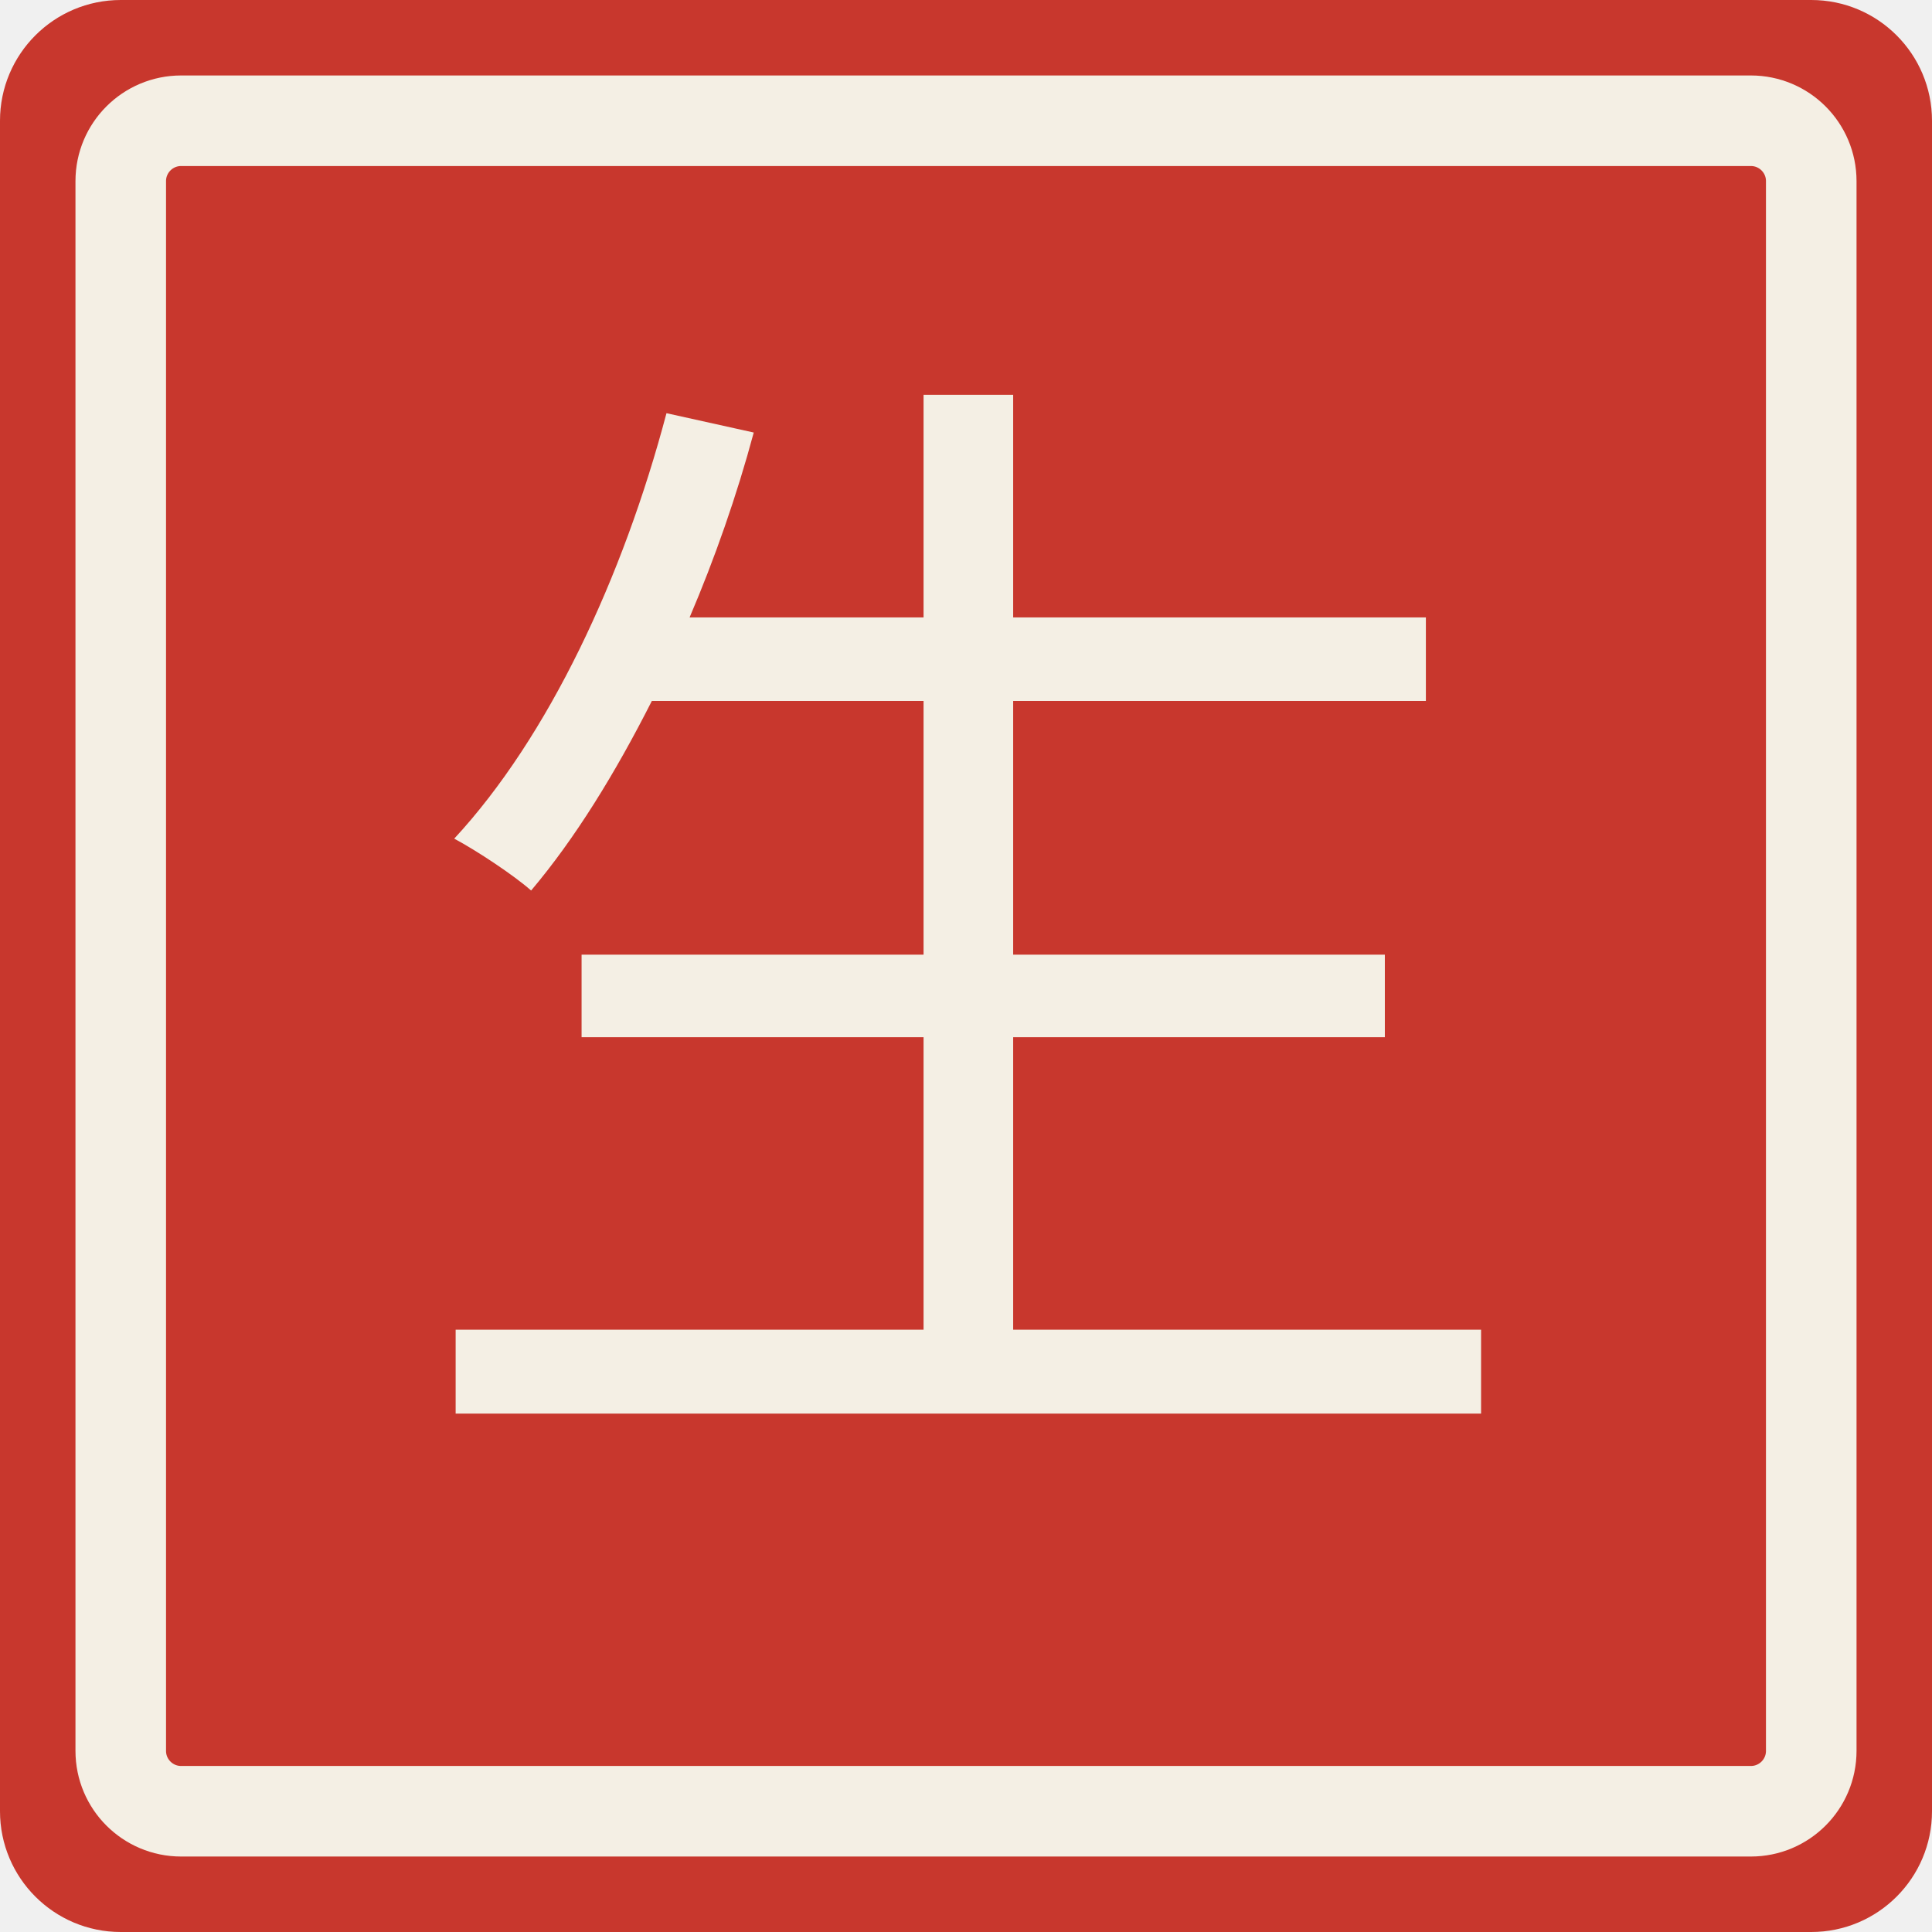
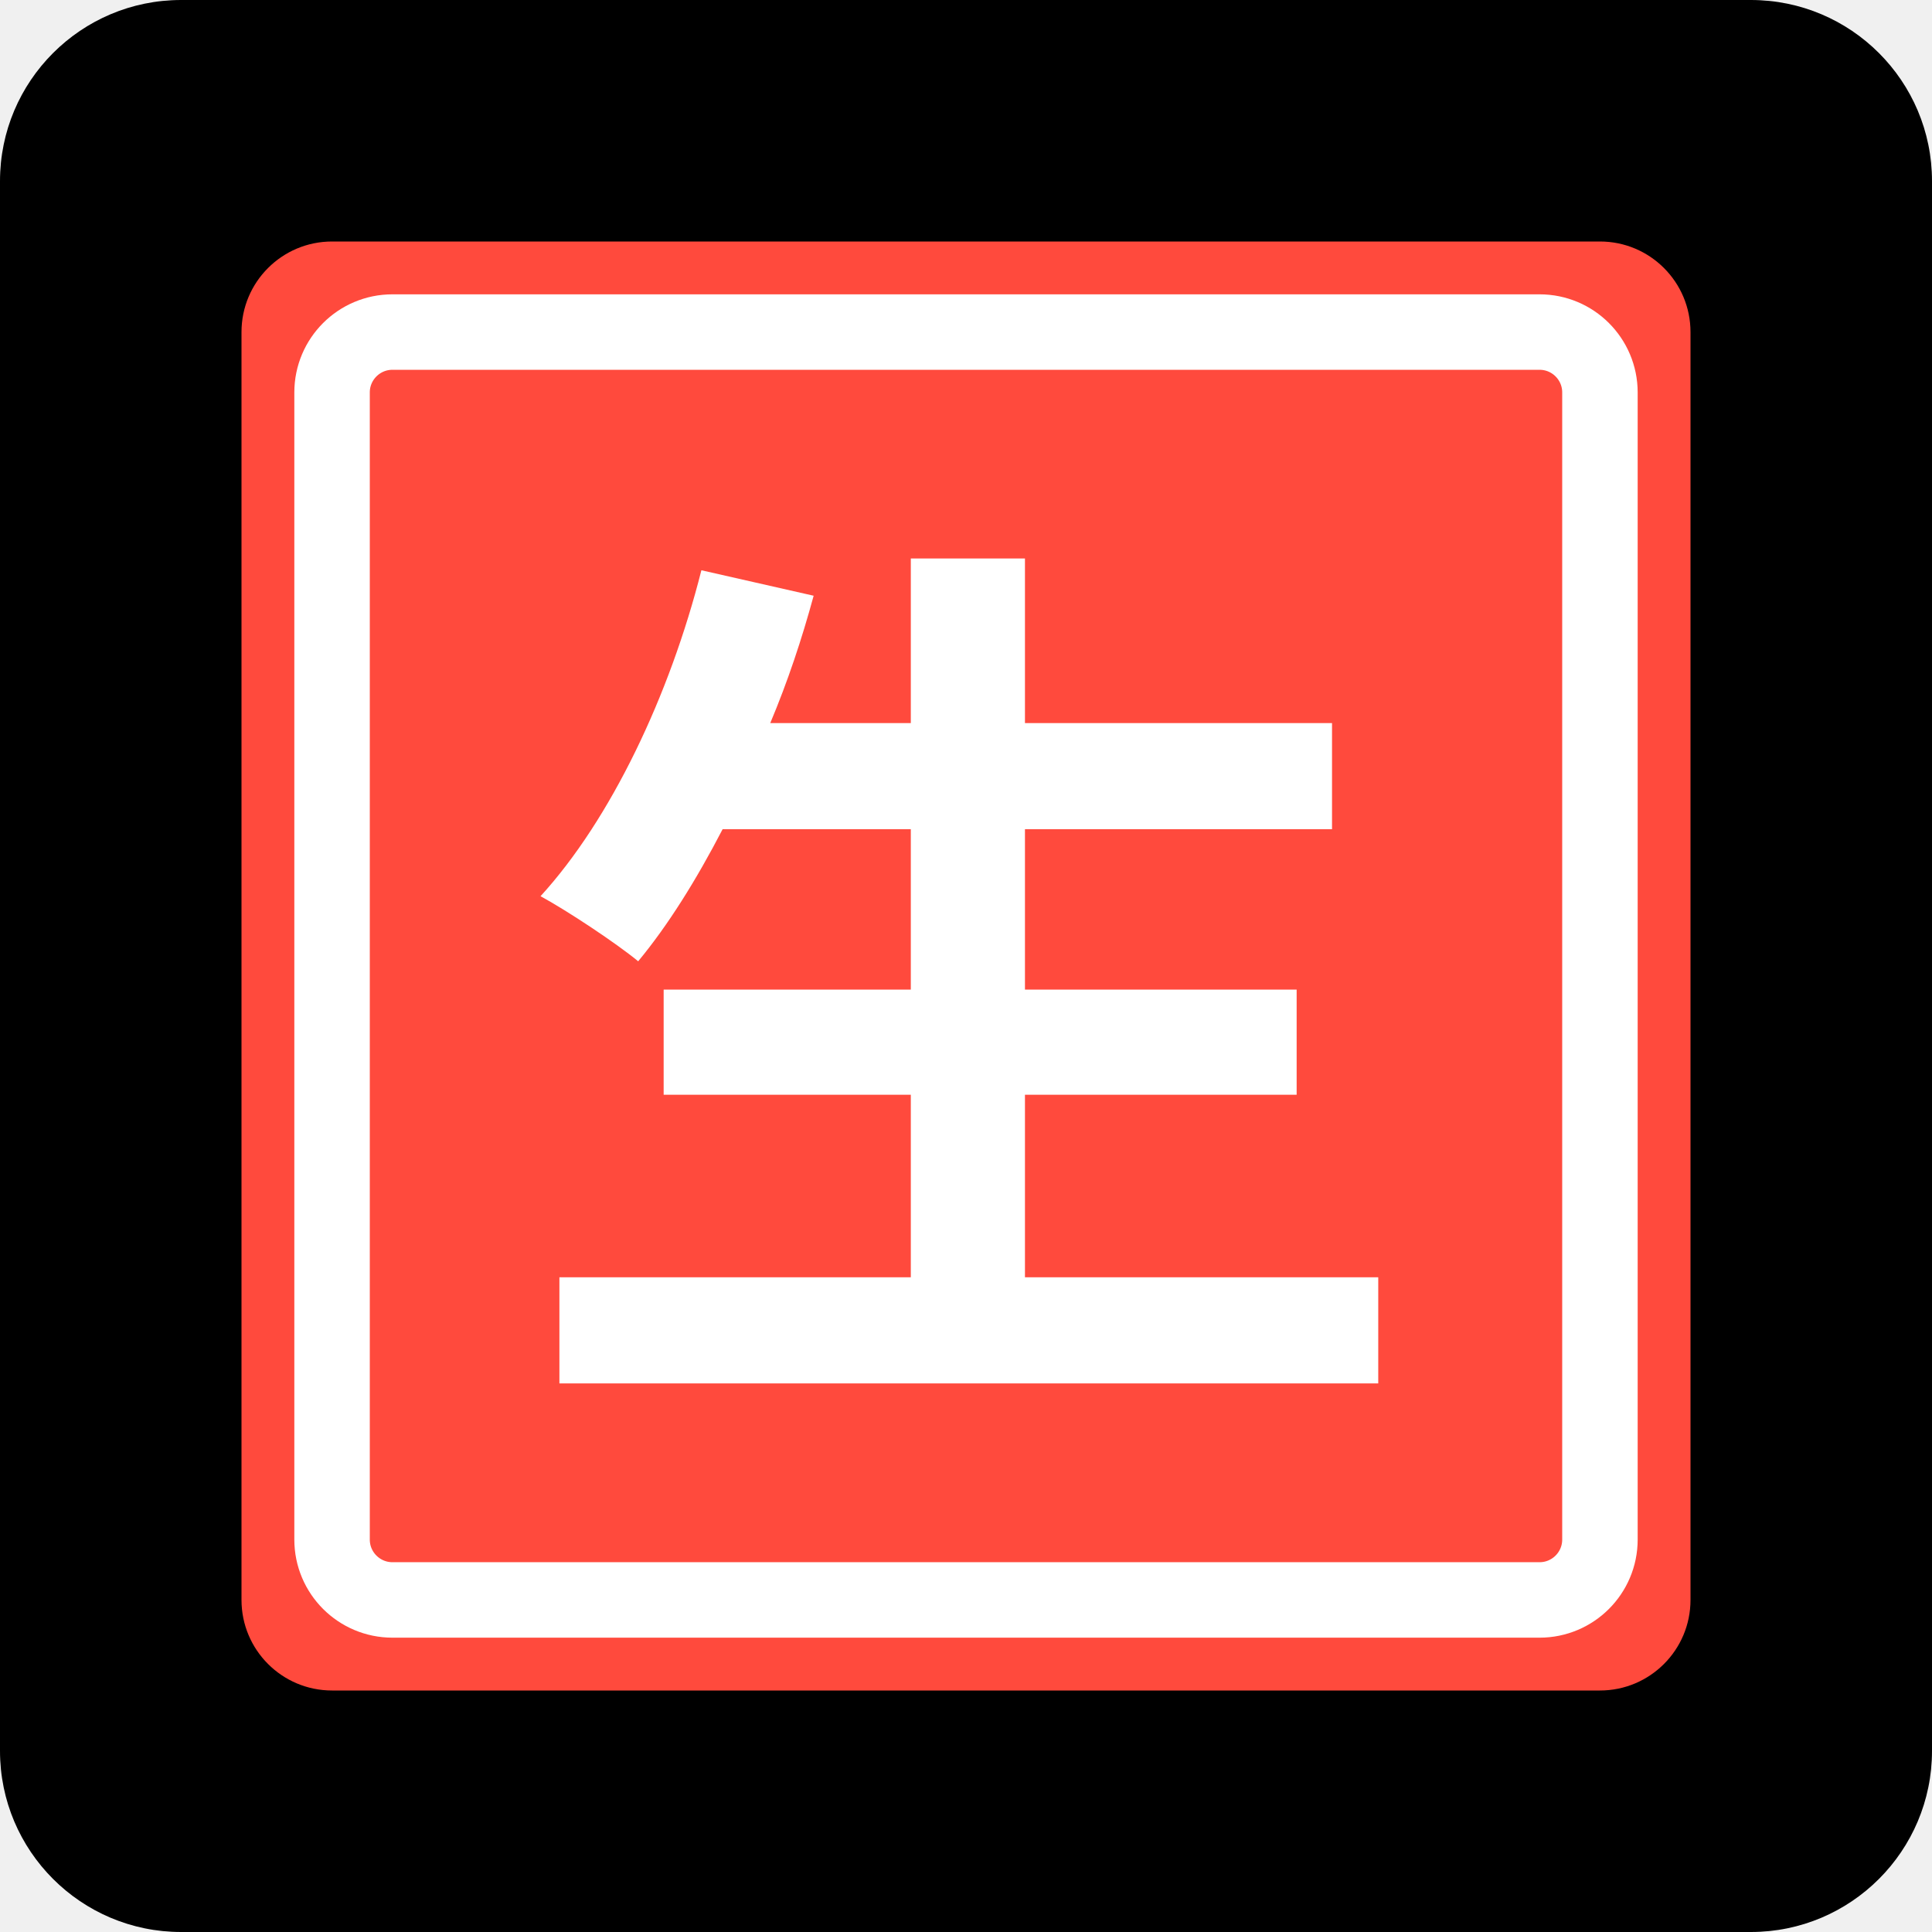
<svg xmlns="http://www.w3.org/2000/svg" viewBox="0 0 64 64">
-   <rect width="64" height="64" rx="4" fill="#C8372D" />
-   <rect x="4" y="4" width="56" height="56" rx="2" fill="none" stroke="#F4EFE4" stroke-width="3" />
-   <text x="32" y="45" text-anchor="middle" font-family="'Shippori Mincho B1','Yu Mincho','Hiragino Mincho ProN',serif" font-size="38" fill="#F4EFE4">生</text>
+   <rect width="64" height="64" rx="6" fill="#000000" />
+   <rect x="8" y="8" width="48" height="48" rx="3" fill="#FF4A3D" />
+   <rect x="11" y="11" width="42" height="42" rx="2" fill="none" stroke="#FFFFFF" stroke-width="2.5" />
+   <text x="32" y="44" text-anchor="middle" font-family="'Shippori Mincho B1','Yu Mincho','Hiragino Mincho ProN',serif" font-weight="700" font-size="30" fill="#FFFFFF">生</text>
</svg>
